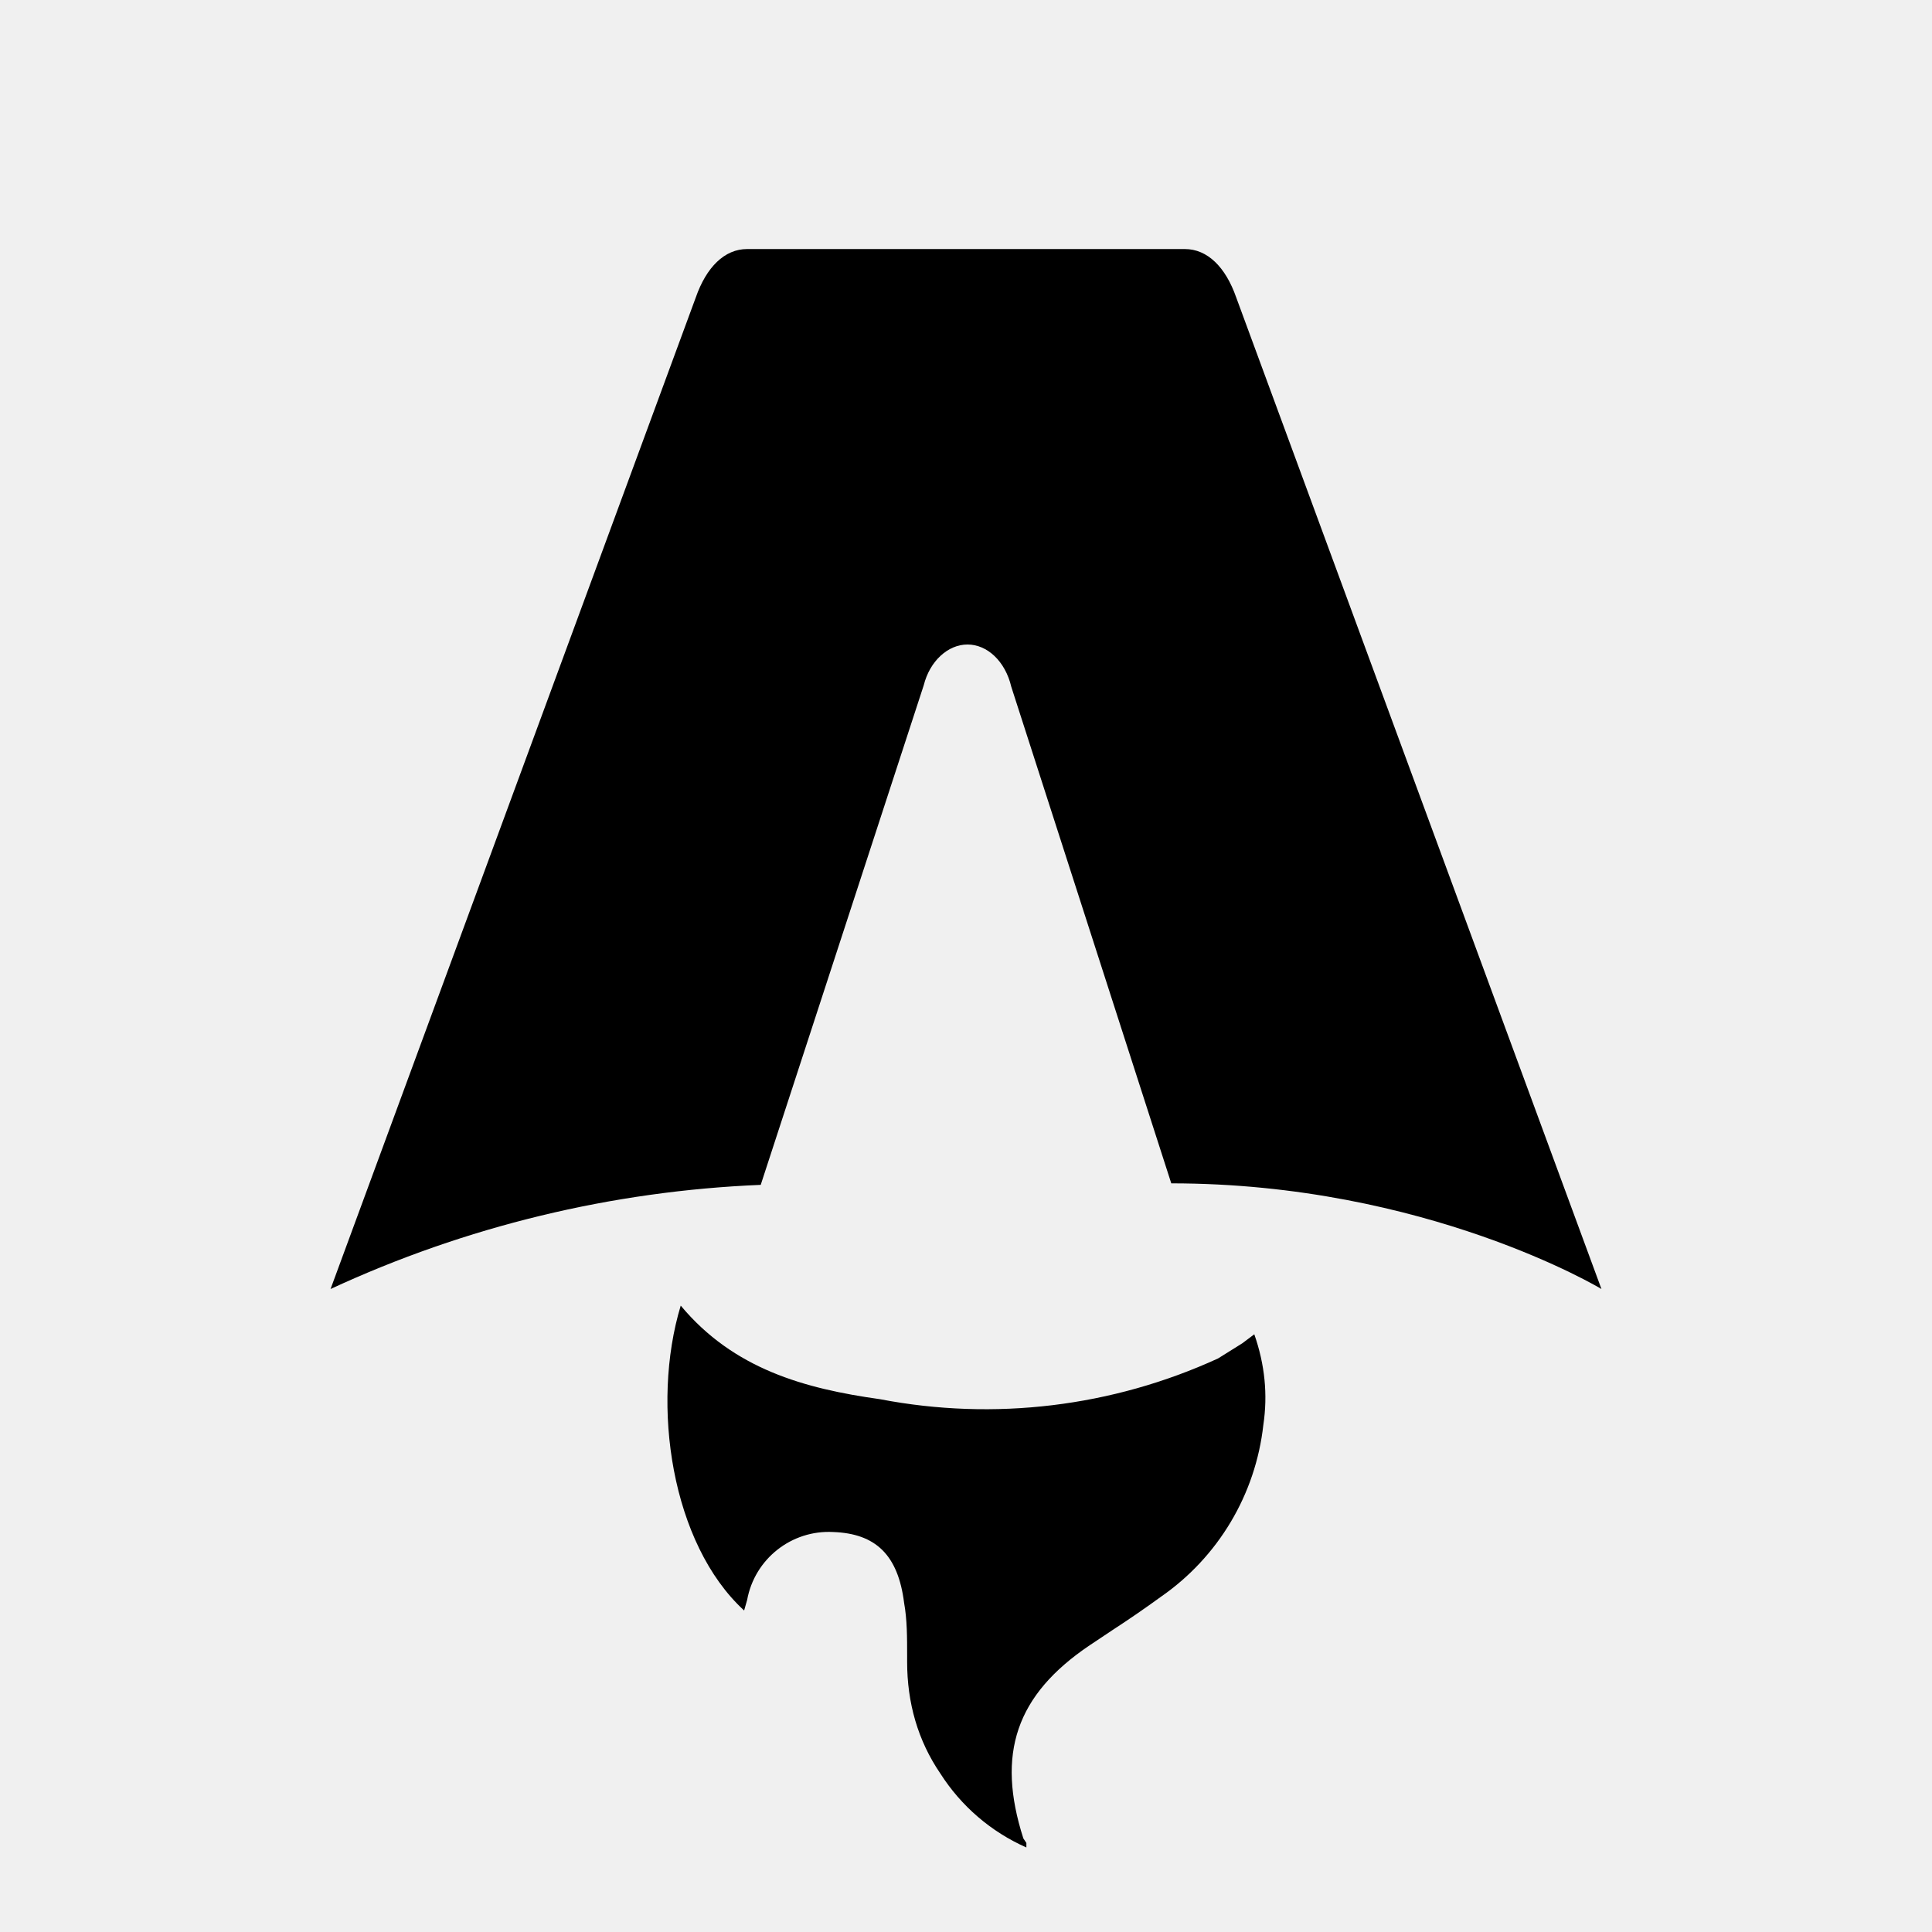
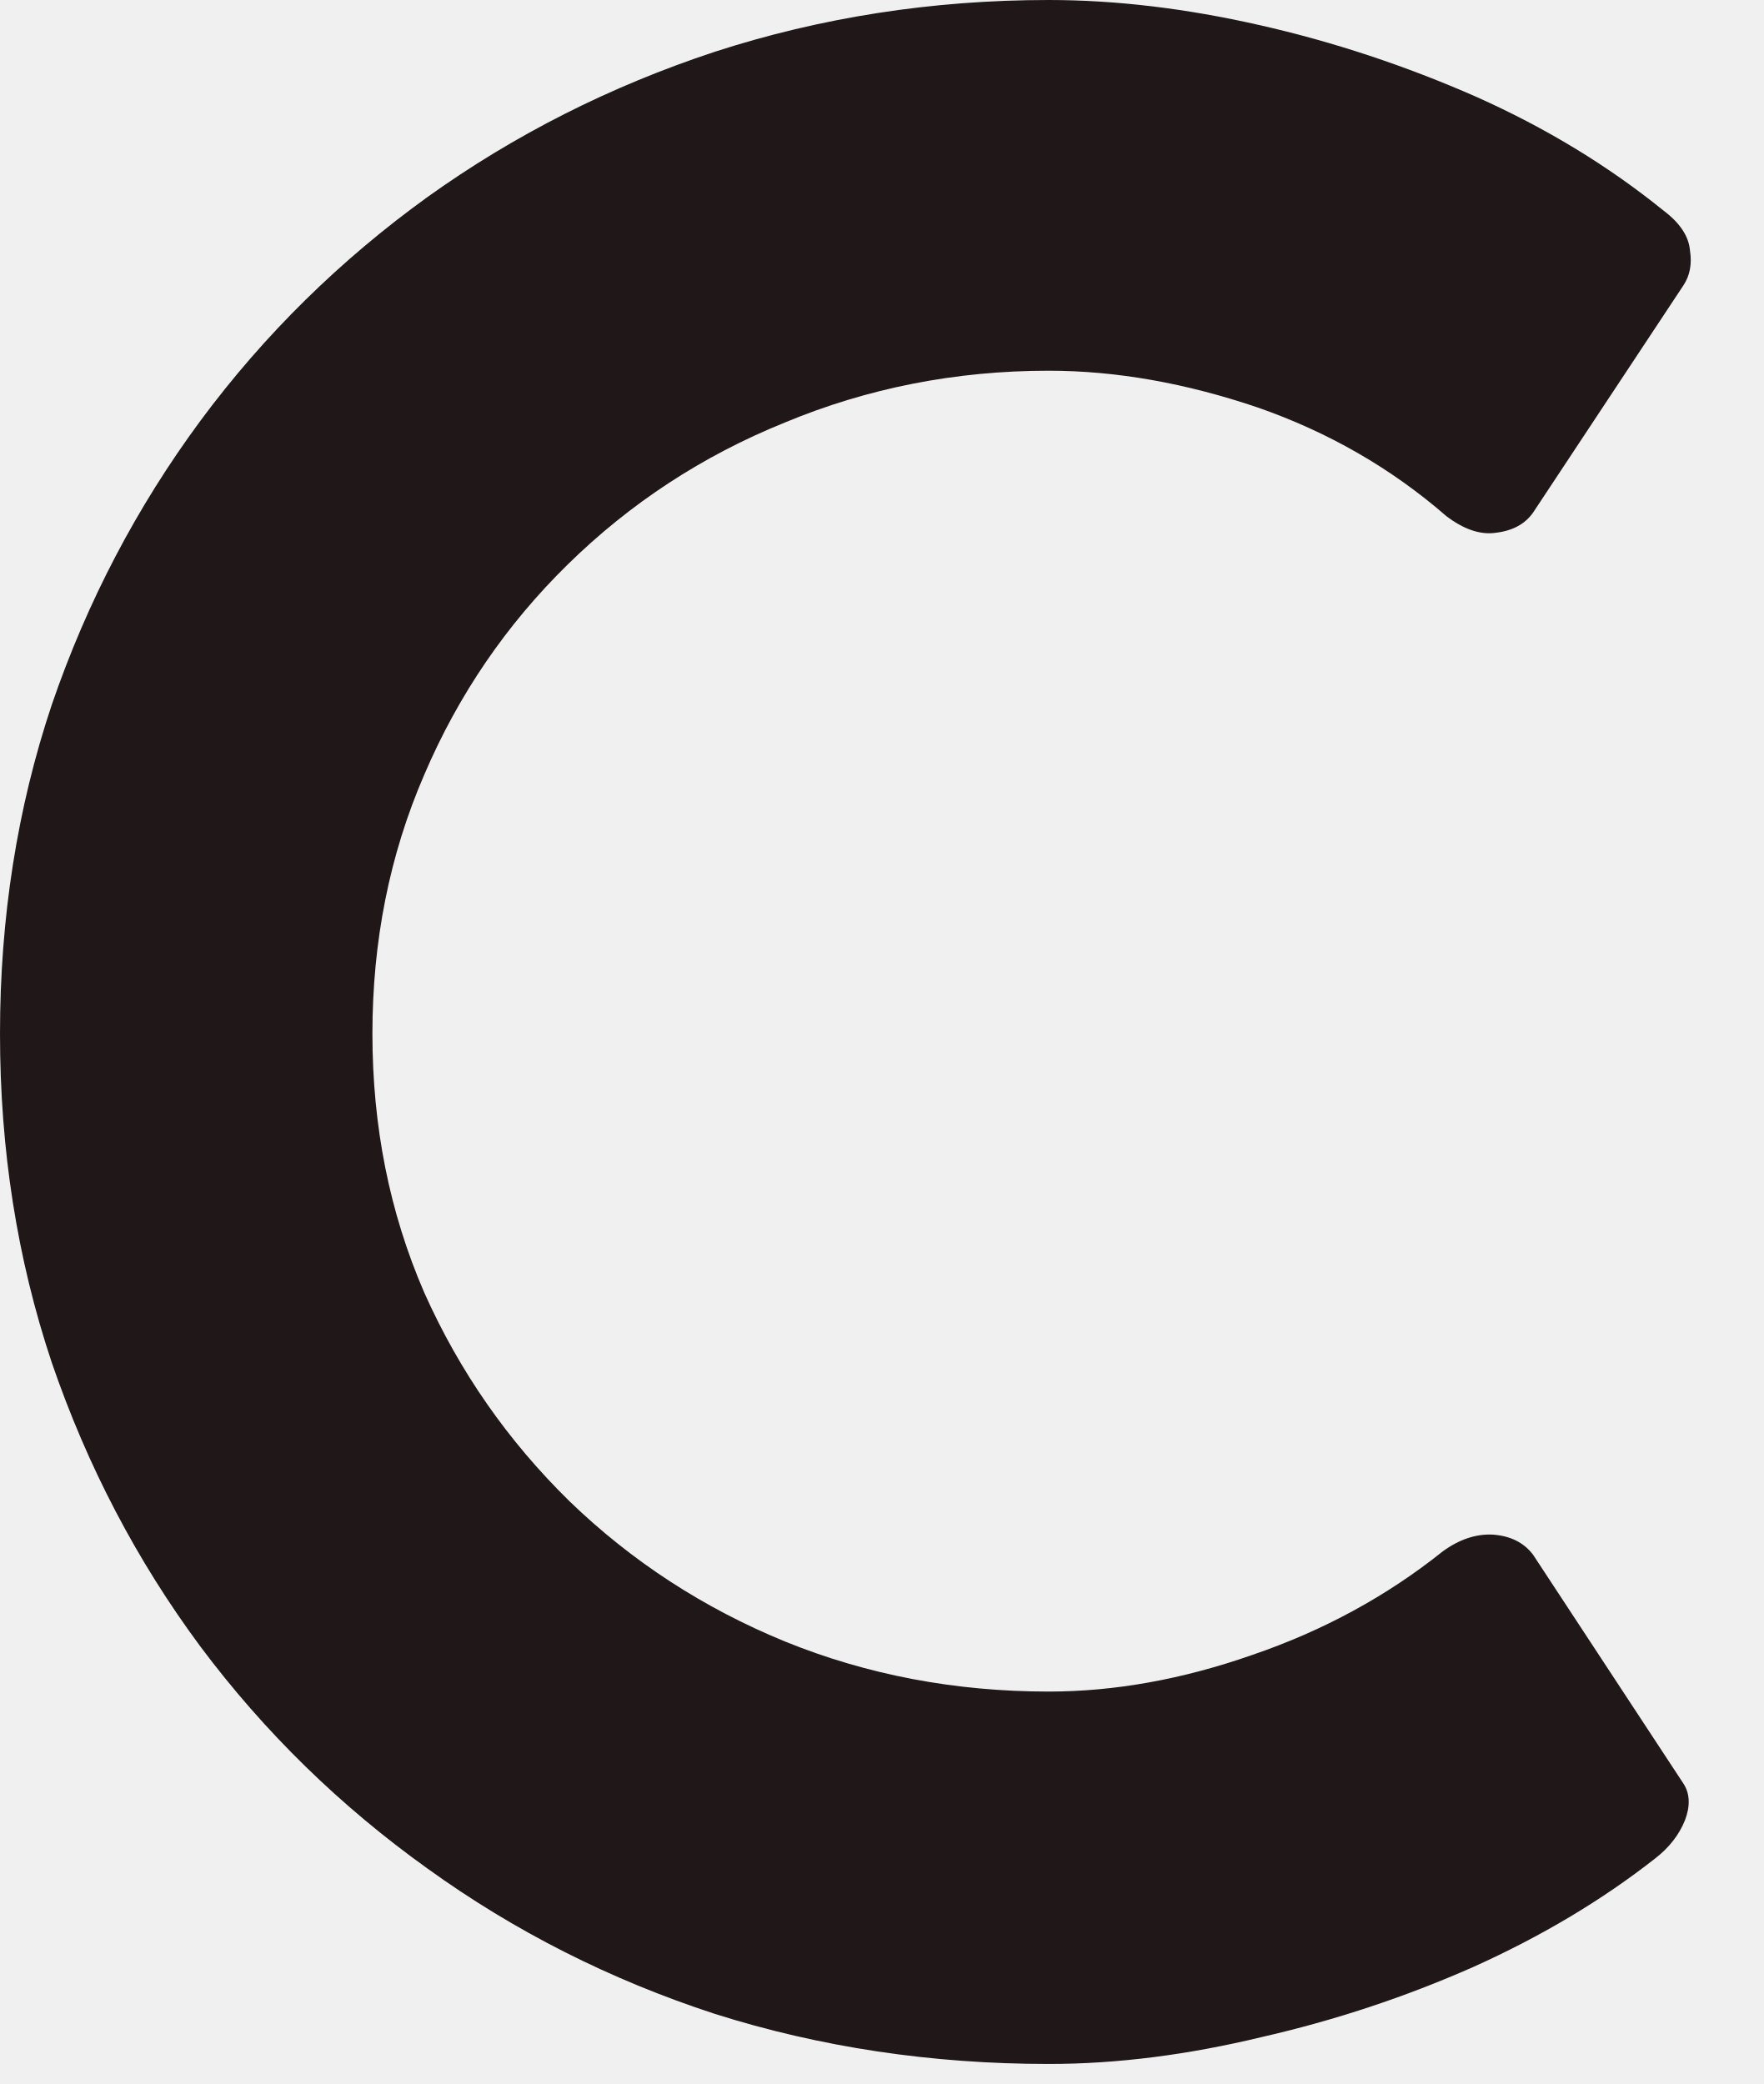
- <svg xmlns="http://www.w3.org/2000/svg" fill="none" viewBox="0 0 128 128">
-   <path d="M50.4 78.5a75.1 75.1 0 0 0-28.5 6.9l24.2-65.7c.7-2 1.9-3.2 3.4-3.2h29c1.5 0 2.7 1.2 3.4 3.2l24.2 65.7s-11.6-7-28.5-7L67 45.5c-.4-1.7-1.6-2.8-2.9-2.8-1.3 0-2.5 1.1-2.9 2.7L50.4 78.5Zm-1.1 28.2Zm-4.2-20.2c-2 6.6-.6 15.8 4.2 20.2a17.5 17.5 0 0 1 .2-.7 5.5 5.5 0 0 1 5.7-4.5c2.8.1 4.3 1.5 4.7 4.7.2 1.1.2 2.3.2 3.5v.4c0 2.7.7 5.2 2.2 7.4a13 13 0 0 0 5.7 4.9v-.3l-.2-.3c-1.8-5.6-.5-9.5 4.4-12.8l1.5-1a73 73 0 0 0 3.2-2.2 16 16 0 0 0 6.8-11.4c.3-2 .1-4-.6-6l-.8.6-1.6 1a37 37 0 0 1-22.4 2.7c-5-.7-9.7-2-13.2-6.2Z" />
-   <style>
-         path { fill: #000; }
-         @media (prefers-color-scheme: dark) {
-             path { fill: #FFF; }
-         }
-     </style>
+ <svg xmlns="http://www.w3.org/2000/svg" width="22" height="26" viewBox="0 0 22 26" fill="none">
+   <path d="M18 19.354C18.208 19.203 18.417 19.135 18.625 19.146C18.844 19.162 19.01 19.245 19.125 19.396L21 22.25C21.083 22.375 21.088 22.531 21.021 22.708C20.948 22.891 20.823 23.052 20.646 23.188C19.99 23.703 19.234 24.156 18.375 24.542C17.526 24.917 16.646 25.208 15.729 25.417C14.823 25.635 13.943 25.75 13.083 25.75C11.625 25.75 10.234 25.542 8.917 25.125C7.609 24.698 6.417 24.094 5.333 23.312C4.25 22.537 3.302 21.615 2.5 20.542C1.708 19.474 1.089 18.292 0.646 17C0.214 15.708 0 14.344 0 12.896C0 11.453 0.214 10.083 0.646 8.792C1.089 7.5 1.708 6.323 2.5 5.25C3.302 4.167 4.25 3.24 5.333 2.458C6.417 1.682 7.609 1.078 8.917 0.646C10.234 0.219 11.625 0 13.083 0C13.917 0 14.792 0.104 15.708 0.312C16.635 0.521 17.542 0.823 18.417 1.208C19.292 1.599 20.068 2.073 20.75 2.625C20.958 2.781 21.068 2.948 21.083 3.125C21.109 3.292 21.083 3.438 21 3.562L19.125 6.396C19.026 6.536 18.875 6.62 18.667 6.646C18.469 6.677 18.26 6.604 18.042 6.438C17.359 5.844 16.573 5.391 15.688 5.083C14.797 4.781 13.927 4.625 13.083 4.625C11.917 4.625 10.818 4.844 9.792 5.271C8.76 5.688 7.859 6.281 7.083 7.042C6.318 7.792 5.719 8.667 5.292 9.667C4.859 10.667 4.646 11.745 4.646 12.896C4.646 14.052 4.859 15.125 5.292 16.125C5.734 17.115 6.339 17.979 7.104 18.729C7.88 19.479 8.776 20.062 9.792 20.479C10.818 20.896 11.917 21.104 13.083 21.104C13.901 21.104 14.75 20.953 15.625 20.646C16.51 20.344 17.302 19.912 18 19.354Z" fill="#201818" />
</svg>
